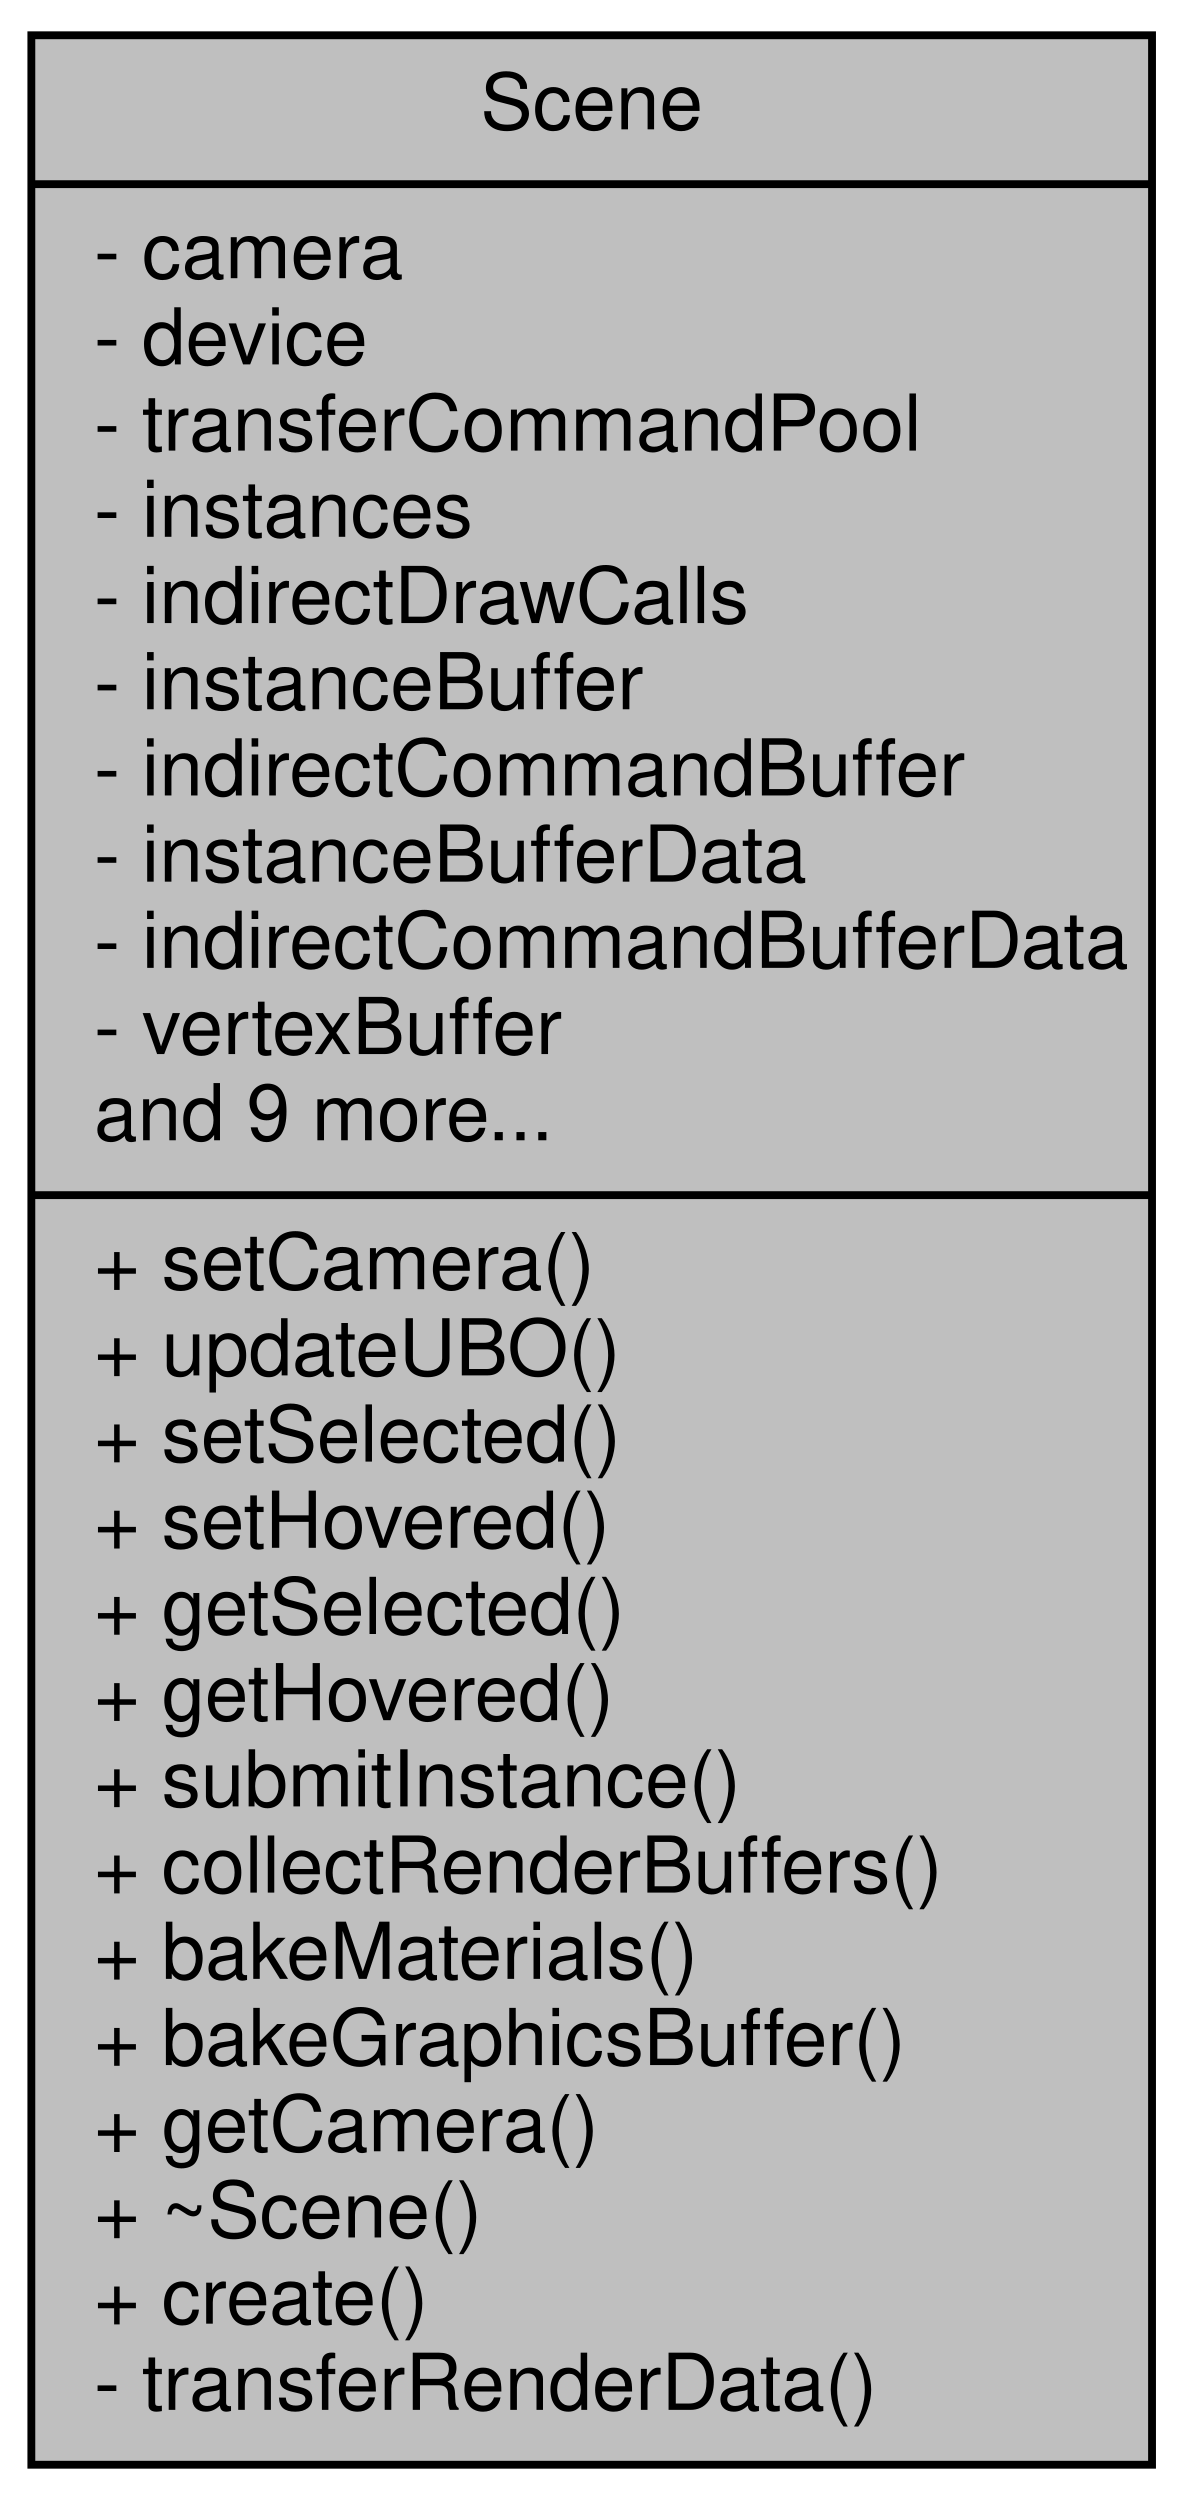
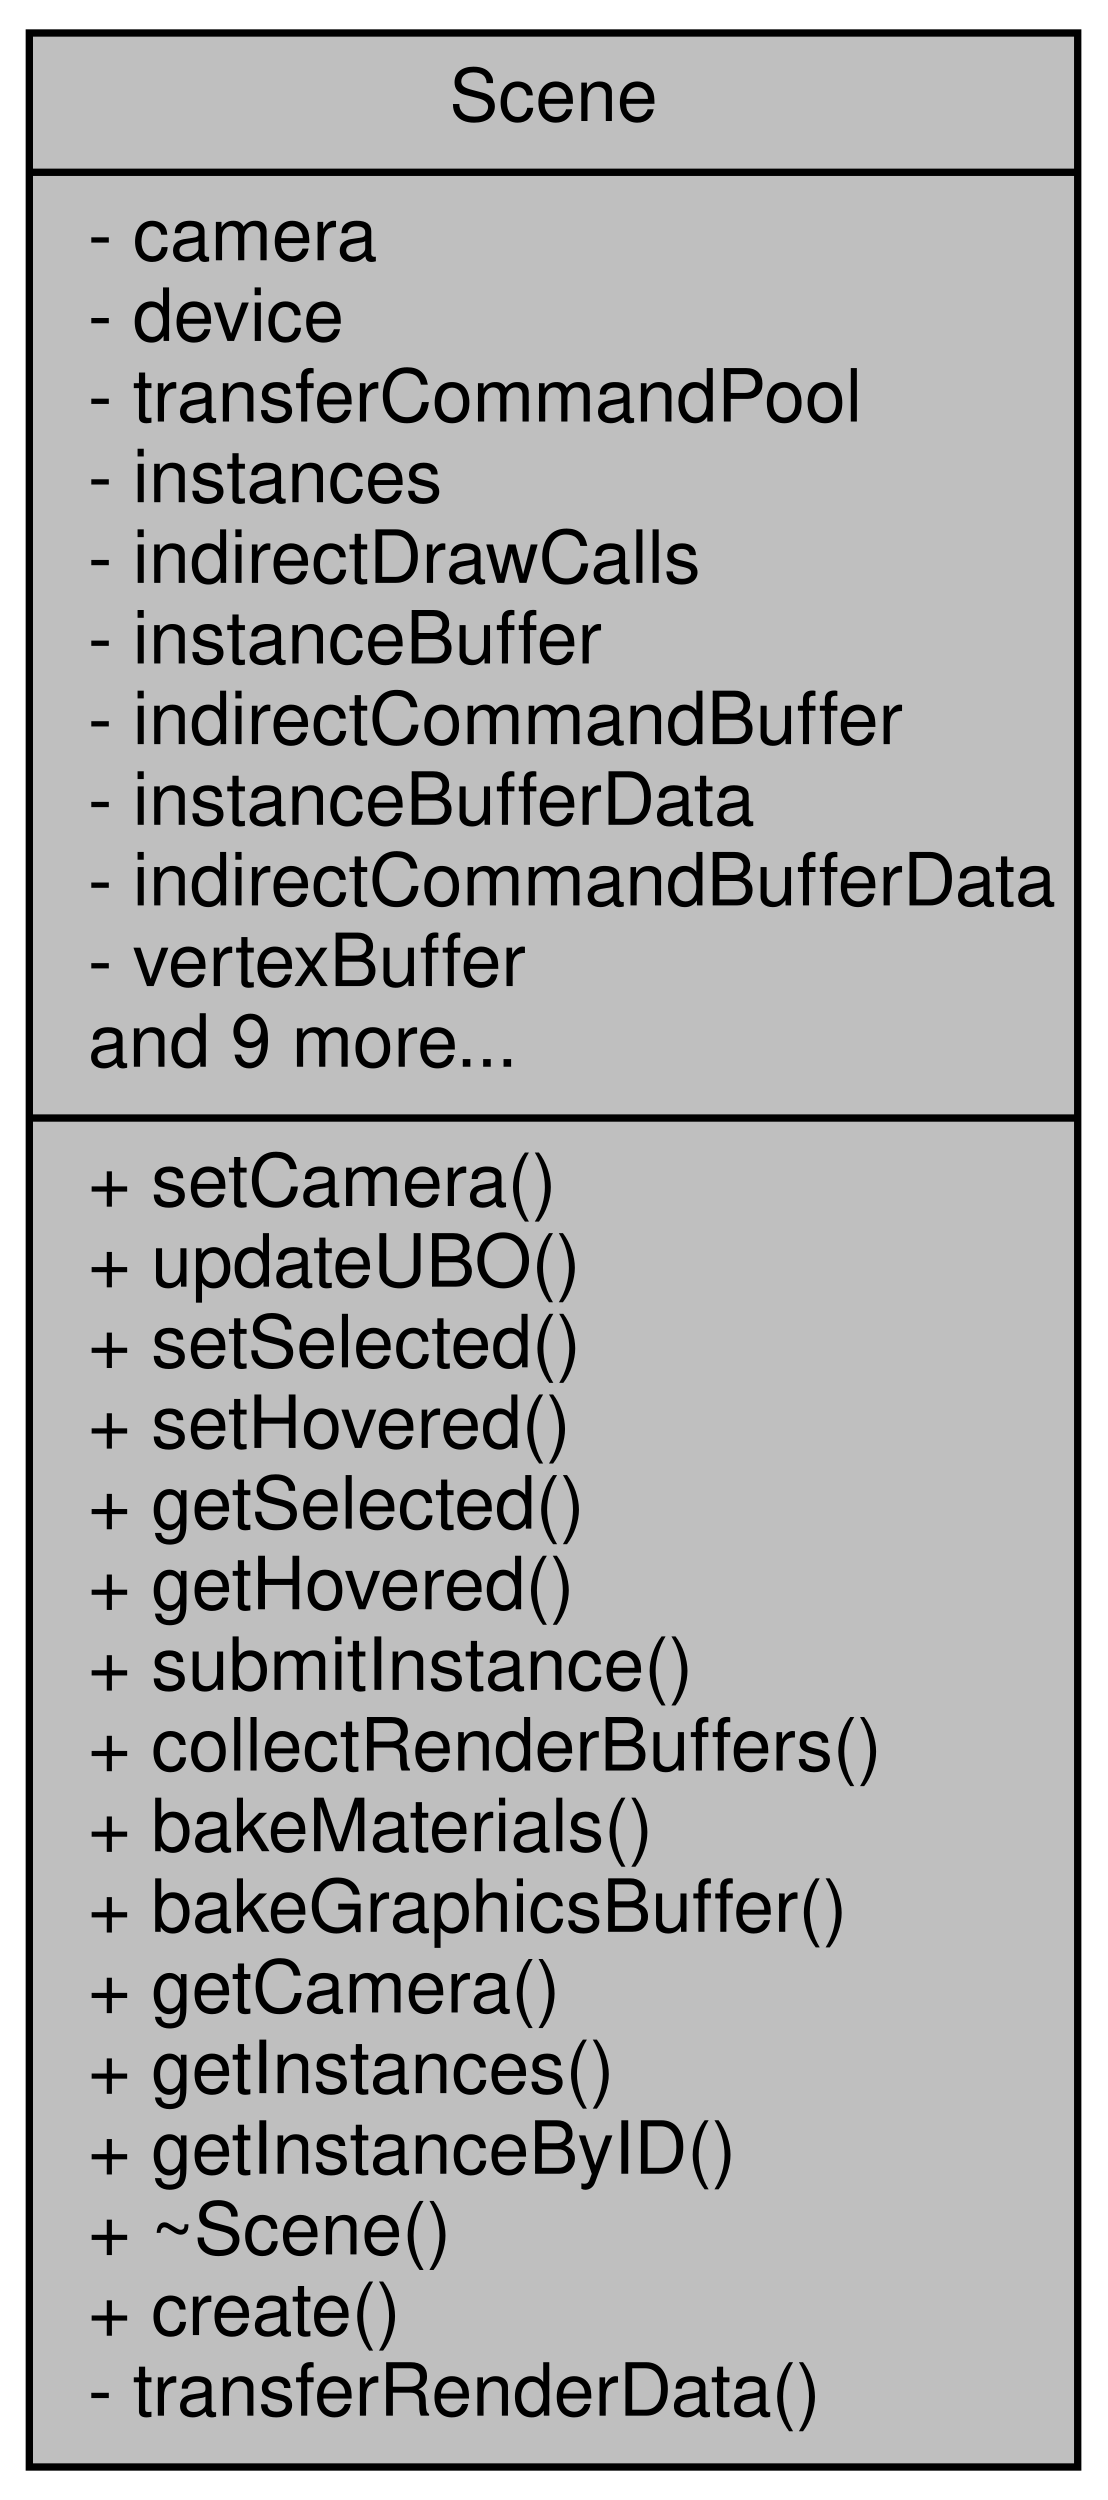
- <svg xmlns="http://www.w3.org/2000/svg" xmlns:xlink="http://www.w3.org/1999/xlink" width="151pt" height="319pt" viewBox="0.00 0.00 151.00 319.00">
-   <g id="graph0" class="graph" transform="scale(1 1) rotate(0) translate(4 315)">
+ <svg xmlns="http://www.w3.org/2000/svg" xmlns:xlink="http://www.w3.org/1999/xlink" width="151pt" height="341pt" viewBox="0.00 0.00 151.00 341.00">
+   <g id="graph0" class="graph" transform="scale(1 1) rotate(0) translate(4 337)">
    <g id="node1" class="node">
      <g id="a_node1">
        <a xlink:title=" ">
-           <polygon fill="#bfbfbf" stroke="black" points="0,-0.5 0,-310.5 143,-310.5 143,-0.5 0,-0.5" />
-           <text text-anchor="middle" x="71.5" y="-298.5" font-family="Helvetica,sans-Serif" font-size="10.00">Scene</text>
-           <polyline fill="none" stroke="black" points="0,-291.5 143,-291.5 " />
-           <text text-anchor="start" x="8" y="-279.5" font-family="Helvetica,sans-Serif" font-size="10.00">- camera</text>
-           <text text-anchor="start" x="8" y="-268.5" font-family="Helvetica,sans-Serif" font-size="10.00">- device</text>
-           <text text-anchor="start" x="8" y="-257.5" font-family="Helvetica,sans-Serif" font-size="10.00">- transferCommandPool</text>
-           <text text-anchor="start" x="8" y="-246.5" font-family="Helvetica,sans-Serif" font-size="10.00">- instances</text>
-           <text text-anchor="start" x="8" y="-235.5" font-family="Helvetica,sans-Serif" font-size="10.00">- indirectDrawCalls</text>
-           <text text-anchor="start" x="8" y="-224.5" font-family="Helvetica,sans-Serif" font-size="10.00">- instanceBuffer</text>
-           <text text-anchor="start" x="8" y="-213.5" font-family="Helvetica,sans-Serif" font-size="10.00">- indirectCommandBuffer</text>
-           <text text-anchor="start" x="8" y="-202.5" font-family="Helvetica,sans-Serif" font-size="10.00">- instanceBufferData</text>
-           <text text-anchor="start" x="8" y="-191.5" font-family="Helvetica,sans-Serif" font-size="10.00">- indirectCommandBufferData</text>
-           <text text-anchor="start" x="8" y="-180.5" font-family="Helvetica,sans-Serif" font-size="10.00">- vertexBuffer</text>
-           <text text-anchor="start" x="8" y="-169.5" font-family="Helvetica,sans-Serif" font-size="10.00">and 9 more...</text>
-           <polyline fill="none" stroke="black" points="0,-162.5 143,-162.5 " />
-           <text text-anchor="start" x="8" y="-150.5" font-family="Helvetica,sans-Serif" font-size="10.00">+ setCamera()</text>
-           <text text-anchor="start" x="8" y="-139.5" font-family="Helvetica,sans-Serif" font-size="10.00">+ updateUBO()</text>
-           <text text-anchor="start" x="8" y="-128.5" font-family="Helvetica,sans-Serif" font-size="10.00">+ setSelected()</text>
-           <text text-anchor="start" x="8" y="-117.5" font-family="Helvetica,sans-Serif" font-size="10.00">+ setHovered()</text>
-           <text text-anchor="start" x="8" y="-106.5" font-family="Helvetica,sans-Serif" font-size="10.00">+ getSelected()</text>
-           <text text-anchor="start" x="8" y="-95.5" font-family="Helvetica,sans-Serif" font-size="10.00">+ getHovered()</text>
-           <text text-anchor="start" x="8" y="-84.5" font-family="Helvetica,sans-Serif" font-size="10.00">+ submitInstance()</text>
-           <text text-anchor="start" x="8" y="-73.5" font-family="Helvetica,sans-Serif" font-size="10.00">+ collectRenderBuffers()</text>
-           <text text-anchor="start" x="8" y="-62.5" font-family="Helvetica,sans-Serif" font-size="10.00">+ bakeMaterials()</text>
-           <text text-anchor="start" x="8" y="-51.5" font-family="Helvetica,sans-Serif" font-size="10.00">+ bakeGraphicsBuffer()</text>
-           <text text-anchor="start" x="8" y="-40.5" font-family="Helvetica,sans-Serif" font-size="10.00">+ getCamera()</text>
+           <polygon fill="#bfbfbf" stroke="black" points="0,-0.5 0,-332.5 143,-332.5 143,-0.5 0,-0.5" />
+           <text text-anchor="middle" x="71.5" y="-320.5" font-family="Helvetica,sans-Serif" font-size="10.00">Scene</text>
+           <polyline fill="none" stroke="black" points="0,-313.5 143,-313.5 " />
+           <text text-anchor="start" x="8" y="-301.5" font-family="Helvetica,sans-Serif" font-size="10.00">- camera</text>
+           <text text-anchor="start" x="8" y="-290.5" font-family="Helvetica,sans-Serif" font-size="10.00">- device</text>
+           <text text-anchor="start" x="8" y="-279.5" font-family="Helvetica,sans-Serif" font-size="10.00">- transferCommandPool</text>
+           <text text-anchor="start" x="8" y="-268.5" font-family="Helvetica,sans-Serif" font-size="10.00">- instances</text>
+           <text text-anchor="start" x="8" y="-257.5" font-family="Helvetica,sans-Serif" font-size="10.00">- indirectDrawCalls</text>
+           <text text-anchor="start" x="8" y="-246.5" font-family="Helvetica,sans-Serif" font-size="10.00">- instanceBuffer</text>
+           <text text-anchor="start" x="8" y="-235.5" font-family="Helvetica,sans-Serif" font-size="10.00">- indirectCommandBuffer</text>
+           <text text-anchor="start" x="8" y="-224.5" font-family="Helvetica,sans-Serif" font-size="10.00">- instanceBufferData</text>
+           <text text-anchor="start" x="8" y="-213.5" font-family="Helvetica,sans-Serif" font-size="10.00">- indirectCommandBufferData</text>
+           <text text-anchor="start" x="8" y="-202.5" font-family="Helvetica,sans-Serif" font-size="10.00">- vertexBuffer</text>
+           <text text-anchor="start" x="8" y="-191.5" font-family="Helvetica,sans-Serif" font-size="10.00">and 9 more...</text>
+           <polyline fill="none" stroke="black" points="0,-184.5 143,-184.5 " />
+           <text text-anchor="start" x="8" y="-172.5" font-family="Helvetica,sans-Serif" font-size="10.00">+ setCamera()</text>
+           <text text-anchor="start" x="8" y="-161.5" font-family="Helvetica,sans-Serif" font-size="10.00">+ updateUBO()</text>
+           <text text-anchor="start" x="8" y="-150.5" font-family="Helvetica,sans-Serif" font-size="10.00">+ setSelected()</text>
+           <text text-anchor="start" x="8" y="-139.5" font-family="Helvetica,sans-Serif" font-size="10.00">+ setHovered()</text>
+           <text text-anchor="start" x="8" y="-128.5" font-family="Helvetica,sans-Serif" font-size="10.00">+ getSelected()</text>
+           <text text-anchor="start" x="8" y="-117.5" font-family="Helvetica,sans-Serif" font-size="10.00">+ getHovered()</text>
+           <text text-anchor="start" x="8" y="-106.5" font-family="Helvetica,sans-Serif" font-size="10.00">+ submitInstance()</text>
+           <text text-anchor="start" x="8" y="-95.5" font-family="Helvetica,sans-Serif" font-size="10.00">+ collectRenderBuffers()</text>
+           <text text-anchor="start" x="8" y="-84.5" font-family="Helvetica,sans-Serif" font-size="10.00">+ bakeMaterials()</text>
+           <text text-anchor="start" x="8" y="-73.5" font-family="Helvetica,sans-Serif" font-size="10.00">+ bakeGraphicsBuffer()</text>
+           <text text-anchor="start" x="8" y="-62.5" font-family="Helvetica,sans-Serif" font-size="10.00">+ getCamera()</text>
+           <text text-anchor="start" x="8" y="-51.5" font-family="Helvetica,sans-Serif" font-size="10.00">+ getInstances()</text>
+           <text text-anchor="start" x="8" y="-40.5" font-family="Helvetica,sans-Serif" font-size="10.00">+ getInstanceByID()</text>
          <text text-anchor="start" x="8" y="-29.5" font-family="Helvetica,sans-Serif" font-size="10.00">+ ~Scene()</text>
          <text text-anchor="start" x="8" y="-18.5" font-family="Helvetica,sans-Serif" font-size="10.00">+ create()</text>
          <text text-anchor="start" x="8" y="-7.5" font-family="Helvetica,sans-Serif" font-size="10.00">- transferRenderData()</text>
        </a>
      </g>
    </g>
  </g>
</svg>
